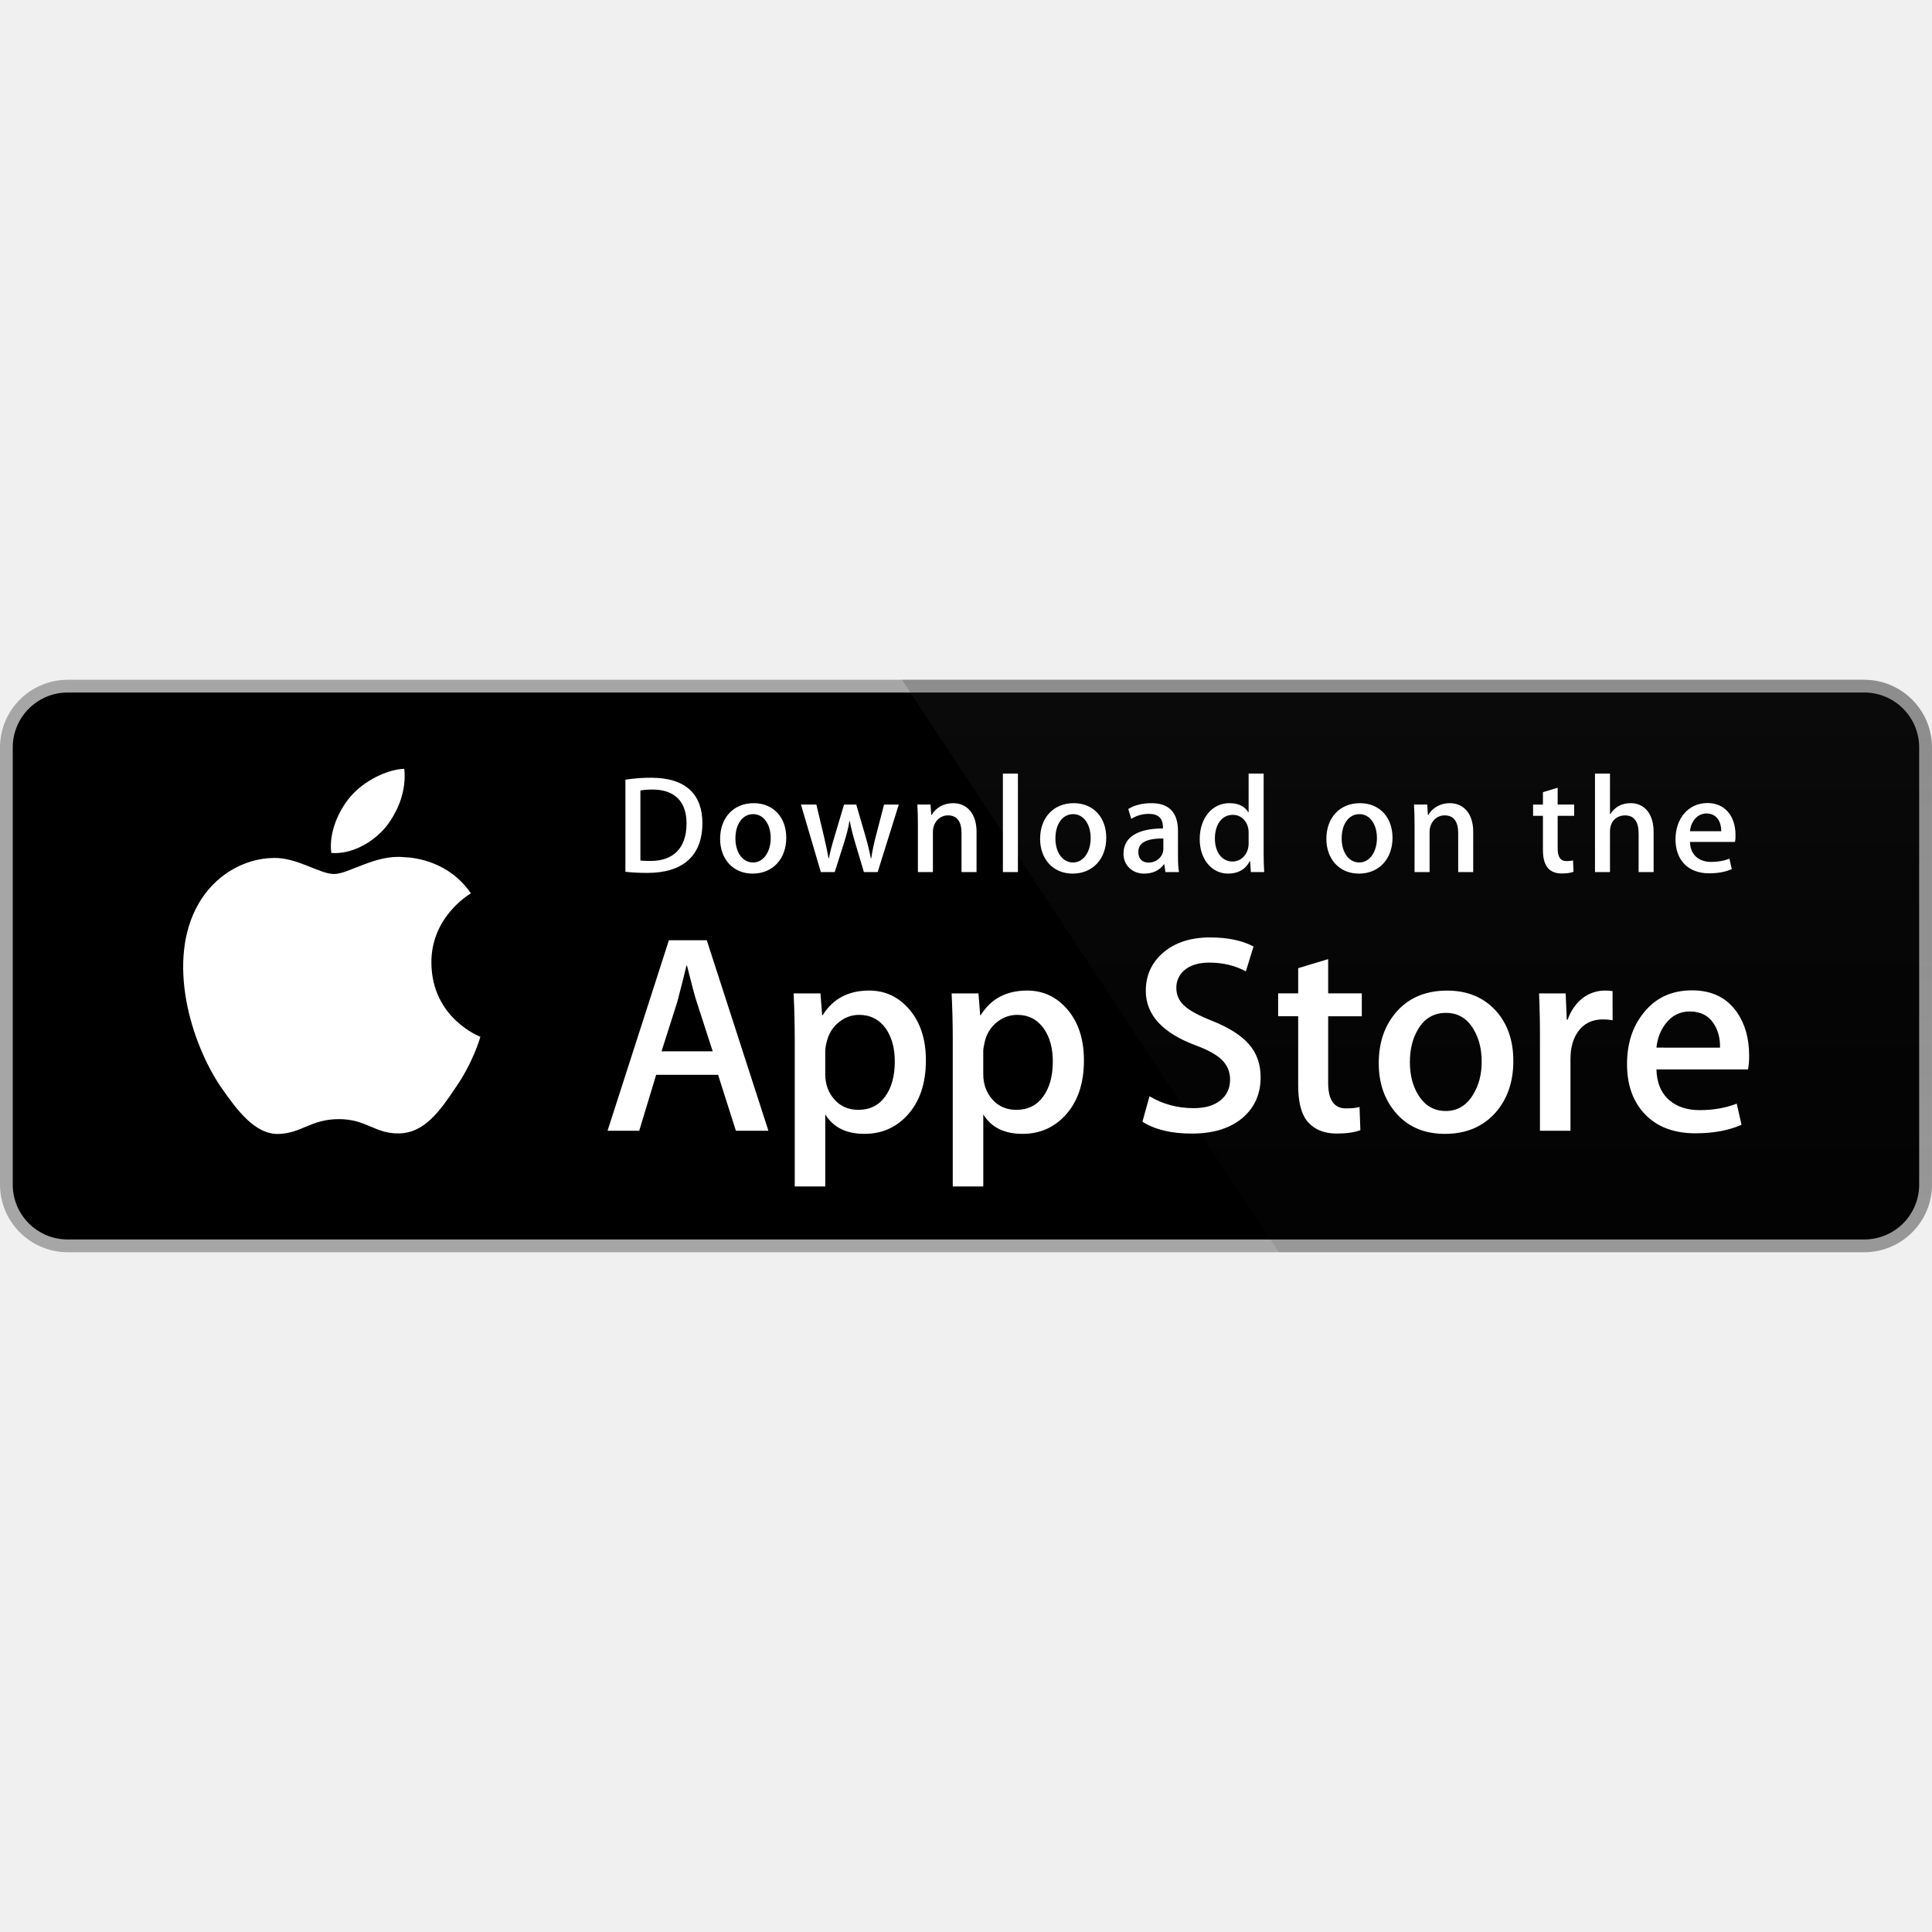
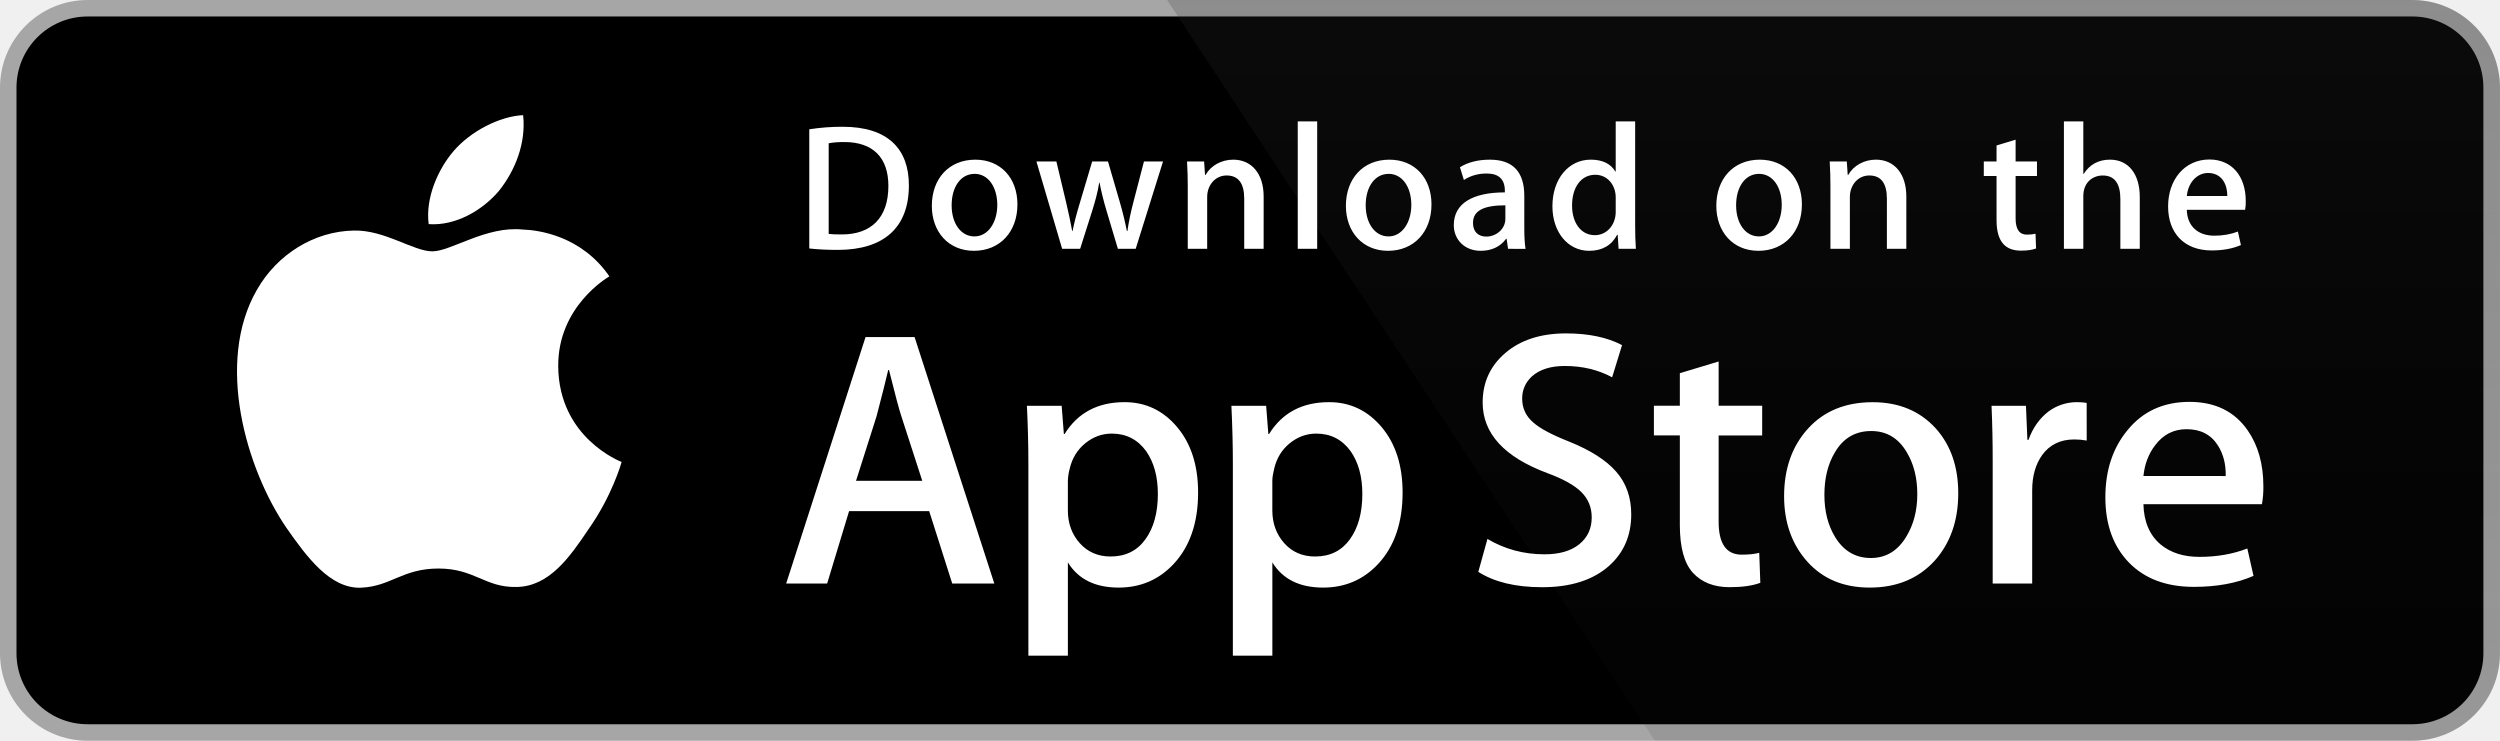
- <svg xmlns="http://www.w3.org/2000/svg" height="2500" viewBox="3.552713678800501e-15 -8.881784197001252e-16 540.004 160" width="2500">
+ <svg xmlns="http://www.w3.org/2000/svg" height="160" viewBox="0 0 540.004 160" width="540">
  <linearGradient id="a" gradientTransform="matrix(4.0022 0 0 4.0011 191.95 -349.736)" gradientUnits="userSpaceOnUse" x1="-23.235" x2="-23.235" y1="97.431" y2="61.386">
    <stop offset="0" stop-color="#1a1a1a" stop-opacity=".1" />
    <stop offset=".123" stop-color="#212121" stop-opacity=".151" />
    <stop offset=".308" stop-color="#353535" stop-opacity=".227" />
    <stop offset=".532" stop-color="#575757" stop-opacity=".318" />
    <stop offset=".783" stop-color="#858585" stop-opacity=".421" />
    <stop offset="1" stop-color="#b3b3b3" stop-opacity=".51" />
  </linearGradient>
  <path d="M536.418 141.11a15.328 15.324 0 0 1-15.345 15.325H18.926a15.348 15.344 0 0 1-15.364-15.324V18.905A15.368 15.364 0 0 1 18.926 3.561H521.07a15.344 15.34 0 0 1 15.345 15.344z" fill="#fff" />
  <path d="M521.073 160H18.926A18.93 18.925 0 0 1 0 141.11V18.91A18.942 18.937 0 0 1 18.926 0H521.07a18.95 18.945 0 0 1 18.926 18.91v122.2c.008 10.42-8.496 18.89-18.922 18.89z" fill="#a6a6a6" />
  <path d="M536.418 141.11a15.328 15.324 0 0 1-15.345 15.325H18.926a15.348 15.344 0 0 1-15.364-15.324V18.905A15.368 15.364 0 0 1 18.926 3.561H521.07a15.344 15.34 0 0 1 15.345 15.344z" />
  <path d="M120.577 79.158c-.116-12.896 10.562-19.17 11.05-19.462-6.047-8.814-15.42-10.018-18.714-10.114-7.872-.829-15.508 4.709-19.519 4.709-4.09 0-10.265-4.63-16.92-4.493-8.565.132-16.578 5.09-20.972 12.787-9.069 15.697-2.305 38.763 6.383 51.45 4.347 6.218 9.425 13.152 16.073 12.908 6.504-.264 8.933-4.141 16.781-4.141 7.776 0 10.058 4.14 16.837 3.985 6.98-.108 11.374-6.242 15.569-12.512 5.022-7.118 7.04-14.135 7.12-14.496-.16-.056-13.552-5.169-13.688-20.621zM107.77 41.235c3.498-4.373 5.891-10.323 5.227-16.36-5.063.224-11.394 3.5-15.04 7.778-3.226 3.769-6.107 9.947-5.363 15.756 5.687.424 11.526-2.868 15.176-7.174z" fill="#fff" />
  <path d="M130.198 0H62.993l26.323 39.989h40.882a4.733 4.733 0 0 0 4.729-4.724V4.726A4.734 4.734 0 0 0 130.198 0z" fill="url(#a)" transform="scale(4.00216 4.0011)" />
  <g fill="#fff">
    <path d="M214.776 126.05h-9.089l-4.979-15.64h-17.305l-4.743 15.64h-8.848l17.149-53.246h10.59zm-15.568-22.201l-4.503-13.904c-.476-1.42-1.373-4.766-2.685-10.031h-.16c-.529 2.265-1.373 5.61-2.53 10.03l-4.426 13.905zm59.584 2.532c0 6.53-1.773 11.691-5.323 15.48-3.178 3.373-7.128 5.058-11.839 5.058-5.086 0-8.744-1.813-10.966-5.446v20.146h-8.532v-41.343c0-4.102-.108-8.307-.316-12.62h7.504l.476 6.086h.16c2.846-4.585 7.164-6.878 12.96-6.878 4.53 0 8.312 1.788 11.337 5.37 3.022 3.588 4.539 8.302 4.539 14.147zm-8.693.312c0-3.737-.84-6.818-2.53-9.246-1.844-2.525-4.322-3.79-7.427-3.79-2.106 0-4.019.705-5.727 2.093-1.713 1.4-2.834 3.23-3.358 5.494a11.142 11.14 0 0 0-.397 2.597v6.405c0 2.79.857 5.146 2.57 7.074 1.713 1.92 3.938 2.885 6.675 2.885 3.214 0 5.716-1.244 7.505-3.713 1.792-2.477 2.689-5.742 2.689-9.799zm52.865-.312c0 6.53-1.773 11.691-5.323 15.48-3.182 3.373-7.128 5.058-11.843 5.058-5.086 0-8.744-1.813-10.966-5.446v20.146H266.3v-41.343c0-4.102-.108-8.307-.316-12.62h7.504l.476 6.086h.16c2.841-4.585 7.16-6.878 12.959-6.878 4.526 0 8.308 1.788 11.342 5.37 3.018 3.588 4.539 8.302 4.539 14.147zm-8.697.312c0-3.737-.845-6.818-2.534-9.246-1.845-2.525-4.314-3.79-7.42-3.79-2.105 0-4.018.705-5.735 2.093-1.713 1.4-2.83 3.23-3.353 5.494-.26 1.056-.4 1.916-.4 2.597v6.405c0 2.79.86 5.146 2.565 7.074 1.713 1.917 3.938 2.885 6.683 2.885 3.218 0 5.72-1.244 7.504-3.713 1.793-2.477 2.69-5.742 2.69-9.799zm58.083 4.422c0 4.533-1.585 8.218-4.734 11.063-3.466 3.104-8.305 4.66-14.508 4.66-5.731 0-10.326-1.103-13.792-3.316l1.973-7.11c3.742 2.217 7.853 3.32 12.327 3.32 3.218 0 5.72-.727 7.504-2.172 1.79-1.448 2.694-3.385 2.694-5.801 0-2.165-.749-3.977-2.218-5.454-1.476-1.472-3.918-2.845-7.348-4.105-9.325-3.477-13.991-8.562-13.991-15.252 0-4.37 1.649-7.946 4.939-10.743 3.29-2.793 7.652-4.19 13.079-4.19 4.846 0 8.884.845 12.09 2.53l-2.141 6.953c-3.018-1.632-6.424-2.448-10.234-2.448-3.01 0-5.37.74-7.06 2.212-1.42 1.317-2.14 2.921-2.14 4.826 0 2.1.82 3.845 2.453 5.213 1.417 1.26 4.002 2.633 7.74 4.105 4.586 1.849 7.956 4.001 10.113 6.474 2.174 2.473 3.254 5.558 3.254 9.235zm28.283-17.057h-9.405v18.641c0 4.741 1.657 7.106 4.979 7.106 1.525 0 2.79-.128 3.79-.396l.236 6.478c-1.68.628-3.894.944-6.635.944-3.37 0-6.004-1.028-7.905-3.085-1.893-2.057-2.845-5.501-2.845-10.35V94.041h-5.603V87.64h5.603v-7.03l8.38-2.529v9.56h9.405zm42.351 12.48c0 5.9-1.689 10.746-5.058 14.535-3.526 3.901-8.217 5.846-14.064 5.846-5.643 0-10.13-1.869-13.475-5.602-3.346-3.74-5.019-8.454-5.019-14.14 0-5.95 1.729-10.823 5.175-14.612 3.454-3.793 8.104-5.69 13.951-5.69 5.635 0 10.162 1.873 13.588 5.61 3.273 3.625 4.902 8.307 4.902 14.052zm-8.844.195c0-3.517-.76-6.533-2.286-9.058-1.789-3.049-4.35-4.573-7.668-4.573-3.418 0-6.04 1.524-7.824 4.573-1.529 2.525-2.29 5.593-2.29 9.218 0 3.521.761 6.546 2.29 9.063 1.845 3.049 4.418 4.573 7.752 4.573 3.262 0 5.82-1.556 7.668-4.65 1.57-2.584 2.358-5.62 2.358-9.146zm36.591-11.575a14.848 14.844 0 0 0-2.69-.236c-3 0-5.322 1.128-6.955 3.401-1.417 2-2.13 4.53-2.13 7.582v20.146h-8.532V99.747a269.866 269.794 0 0 0-.248-12.087h7.432l.312 7.346h.236c.905-2.525 2.322-4.561 4.267-6.086a10.318 10.315 0 0 1 6.167-2.056c.789 0 1.5.056 2.133.156zm38.16 9.879a20.01 20.006 0 0 1-.311 3.869h-25.598c.096 3.793 1.337 6.698 3.714 8.698 2.157 1.785 4.947 2.681 8.372 2.681 3.79 0 7.248-.6 10.358-1.812l1.337 5.917c-3.634 1.585-7.925 2.373-12.875 2.373-5.955 0-10.63-1.753-14.032-5.25-3.394-3.5-5.095-8.206-5.095-14.1 0-5.785 1.581-10.606 4.747-14.451 3.314-4.106 7.792-6.158 13.427-6.158 5.535 0 9.725 2.052 12.571 6.158 2.253 3.252 3.386 7.286 3.386 12.075zm-8.136-2.213c.06-2.532-.5-4.713-1.656-6.558-1.477-2.376-3.75-3.56-6.796-3.56-2.79 0-5.063 1.156-6.792 3.476-1.42 1.845-2.265 4.062-2.525 6.634zM180.942 53.979c-2.374 0-4.427-.116-6.136-.312V27.924a46.45 46.437 0 0 1 7.224-.544c9.786 0 14.292 4.813 14.292 12.659 0 9.05-5.323 13.94-15.38 13.94zm1.432-23.299c-1.32 0-2.445.08-3.377.273v19.569c.504.08 1.472.116 2.833.116 6.412 0 10.062-3.65 10.062-10.483 0-6.094-3.302-9.475-9.518-9.475zm27.992 23.495c-5.515 0-9.09-4.117-9.09-9.707 0-5.825 3.65-9.979 9.402-9.979 5.435 0 9.089 3.922 9.089 9.671 0 5.898-3.766 10.015-9.401 10.015zm.16-16.62c-3.03 0-4.971 2.832-4.971 6.793 0 3.885 1.981 6.718 4.93 6.718s4.931-3.029 4.931-6.798c0-3.84-1.94-6.714-4.89-6.714zm40.69-2.677l-5.904 18.869h-3.846l-2.445-8.194a62.154 62.137 0 0 1-1.517-6.094h-.08c-.308 2.056-.892 4.117-1.513 6.094l-2.601 8.194h-3.886l-5.555-18.87h4.31l2.137 8.971c.505 2.137.929 4.153 1.281 6.058h.08c.308-1.589.812-3.573 1.553-6.018l2.681-9.006h3.418l2.566 8.814a73.86 73.86 0 0 1 1.516 6.214h.112c.273-1.94.7-4.001 1.281-6.214l2.293-8.814zm21.731 18.869h-4.194V42.912c0-3.337-1.28-5.01-3.806-5.01-2.485 0-4.194 2.137-4.194 4.622v11.223h-4.195V40.27c0-1.668-.04-3.457-.156-5.397h3.69l.196 2.912h.117c1.128-2.016 3.417-3.297 5.983-3.297 3.962 0 6.563 3.03 6.563 7.959zm11.567 0h-4.199V26.219h4.199zm15.292.428c-5.511 0-9.09-4.117-9.09-9.707 0-5.825 3.65-9.979 9.398-9.979 5.439 0 9.089 3.922 9.089 9.671.004 5.898-3.766 10.015-9.397 10.015zm.156-16.62c-3.03 0-4.97 2.832-4.97 6.793 0 3.885 1.984 6.718 4.926 6.718 2.953 0 4.93-3.029 4.93-6.798.005-3.84-1.933-6.714-4.886-6.714zm25.778 16.192l-.304-2.173h-.112c-1.281 1.749-3.15 2.6-5.52 2.6-3.381 0-5.783-2.368-5.783-5.553 0-4.657 4.039-7.066 11.03-7.066v-.348c0-2.484-1.316-3.729-3.918-3.729-1.86 0-3.494.468-4.93 1.4l-.853-2.756c1.745-1.088 3.922-1.633 6.48-1.633 4.93 0 7.42 2.601 7.42 7.807v6.95c0 1.904.084 3.38.272 4.505zm-.577-9.399c-4.658 0-6.995 1.129-6.995 3.805 0 1.98 1.204 2.949 2.877 2.949 2.133 0 4.118-1.628 4.118-3.841zm24.454 9.399l-.196-3.03h-.116c-1.205 2.29-3.23 3.458-6.06 3.458-4.55 0-7.92-4.001-7.92-9.63 0-5.902 3.494-10.06 8.264-10.06 2.526 0 4.315.853 5.323 2.565h.084V26.22h4.199V48.66c0 1.825.044 3.533.156 5.086zm-.62-11.103c0-2.641-1.75-4.894-4.419-4.894-3.11 0-5.01 2.757-5.01 6.638 0 3.805 1.972 6.41 4.926 6.41 2.637 0 4.502-2.293 4.502-5.01zm30.816 11.53c-5.511 0-9.085-4.116-9.085-9.706 0-5.825 3.65-9.979 9.397-9.979 5.44 0 9.09 3.922 9.09 9.671.003 5.898-3.763 10.015-9.402 10.015zm.156-16.62c-3.026 0-4.967 2.833-4.967 6.794 0 3.885 1.981 6.718 4.927 6.718 2.954 0 4.93-3.029 4.93-6.798.009-3.84-1.932-6.714-4.89-6.714zm31.801 16.193h-4.198V42.912c0-3.337-1.28-5.01-3.806-5.01-2.485 0-4.19 2.137-4.19 4.622v11.223h-4.199V40.27c0-1.668-.04-3.457-.156-5.397h3.69l.196 2.912h.116c1.125-2.016 3.418-3.3 5.98-3.3 3.962 0 6.567 3.028 6.567 7.958zm28.22-15.725h-4.615v9.163c0 2.333.808 3.497 2.441 3.497.74 0 1.361-.08 1.861-.196l.116 3.185c-.812.312-1.9.468-3.253.468-3.306 0-5.283-1.825-5.283-6.602v-9.515h-2.754v-3.144h2.754V31.42l4.118-1.245v4.698h4.614zm22.203 15.725h-4.19V42.992c0-3.377-1.277-5.086-3.806-5.086-2.173 0-4.198 1.477-4.198 4.466v11.375h-4.19V26.219h4.19v11.335h.084c1.32-2.056 3.234-3.069 5.675-3.069 3.994 0 6.435 3.105 6.435 8.039zm22.749-8.427h-12.587c.08 3.573 2.445 5.59 5.947 5.59 1.861 0 3.574-.312 5.087-.892l.652 2.913c-1.785.776-3.886 1.164-6.331 1.164-5.903 0-9.397-3.73-9.397-9.51 0-5.786 3.578-10.136 8.925-10.136 4.822 0 7.848 3.573 7.848 8.97a8.084 8.082 0 0 1-.144 1.901zm-3.846-2.988c0-2.913-1.47-4.97-4.15-4.97-2.41 0-4.315 2.097-4.587 4.97z" />
  </g>
</svg>
